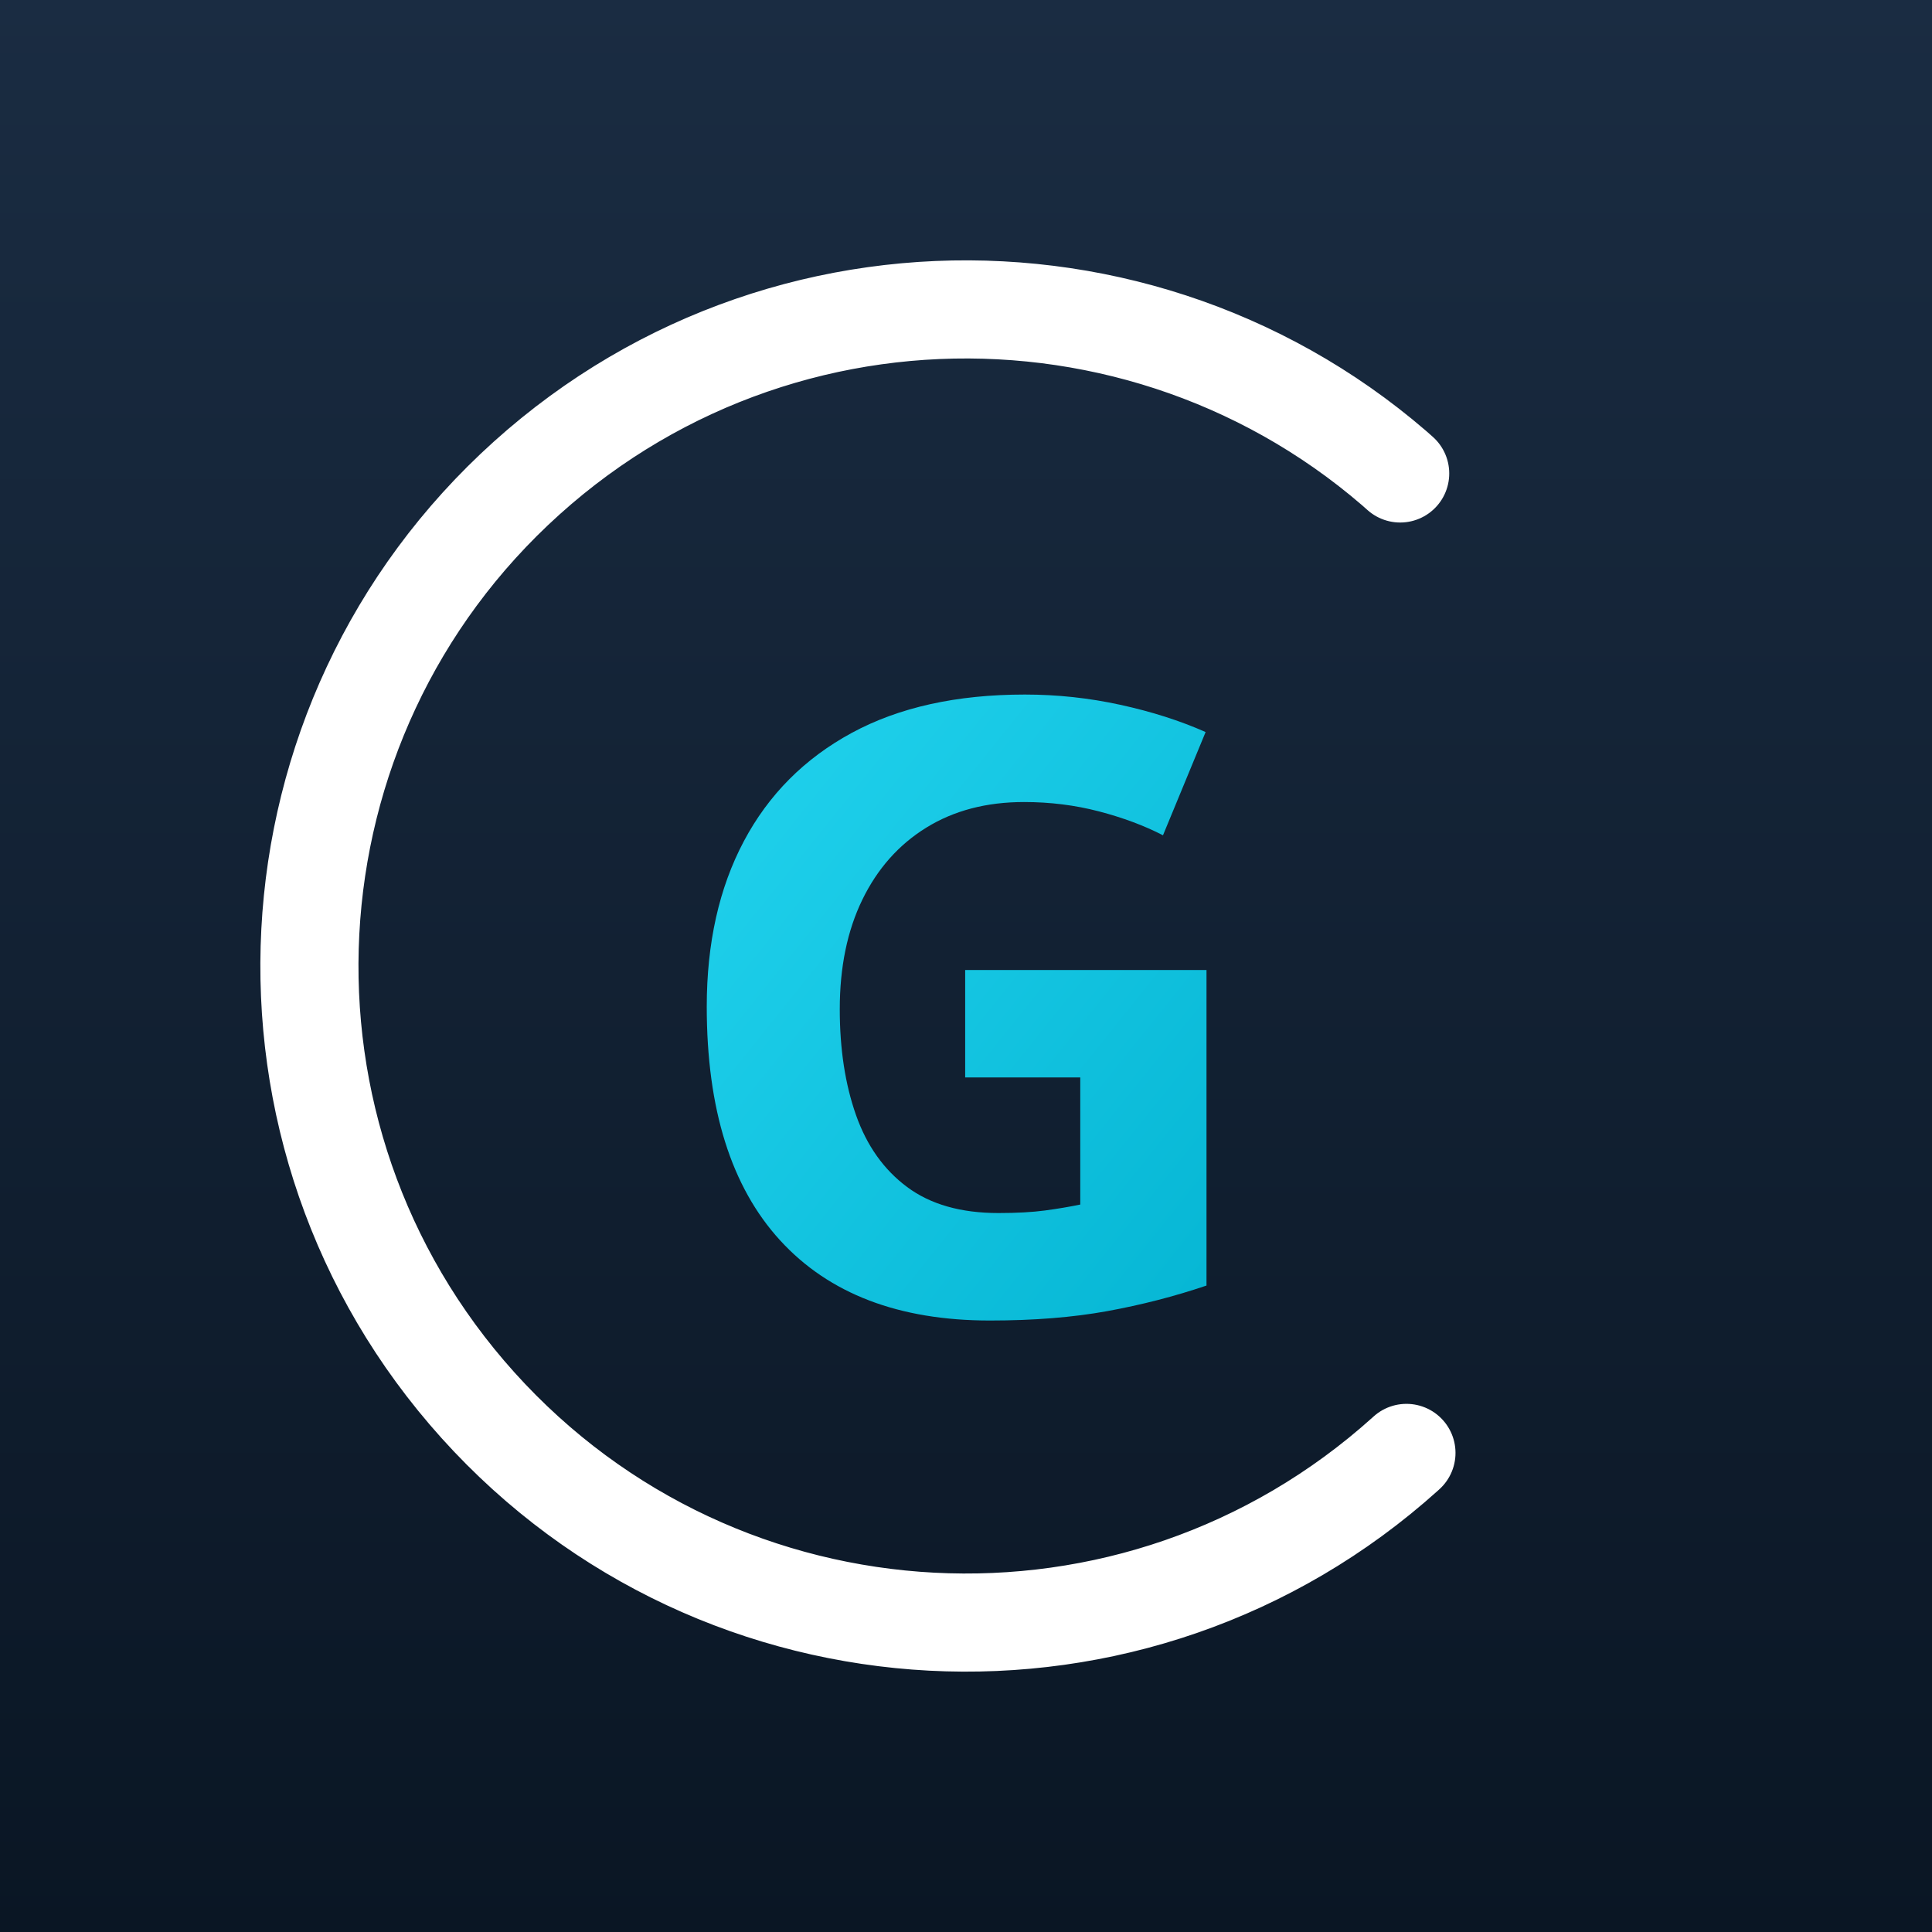
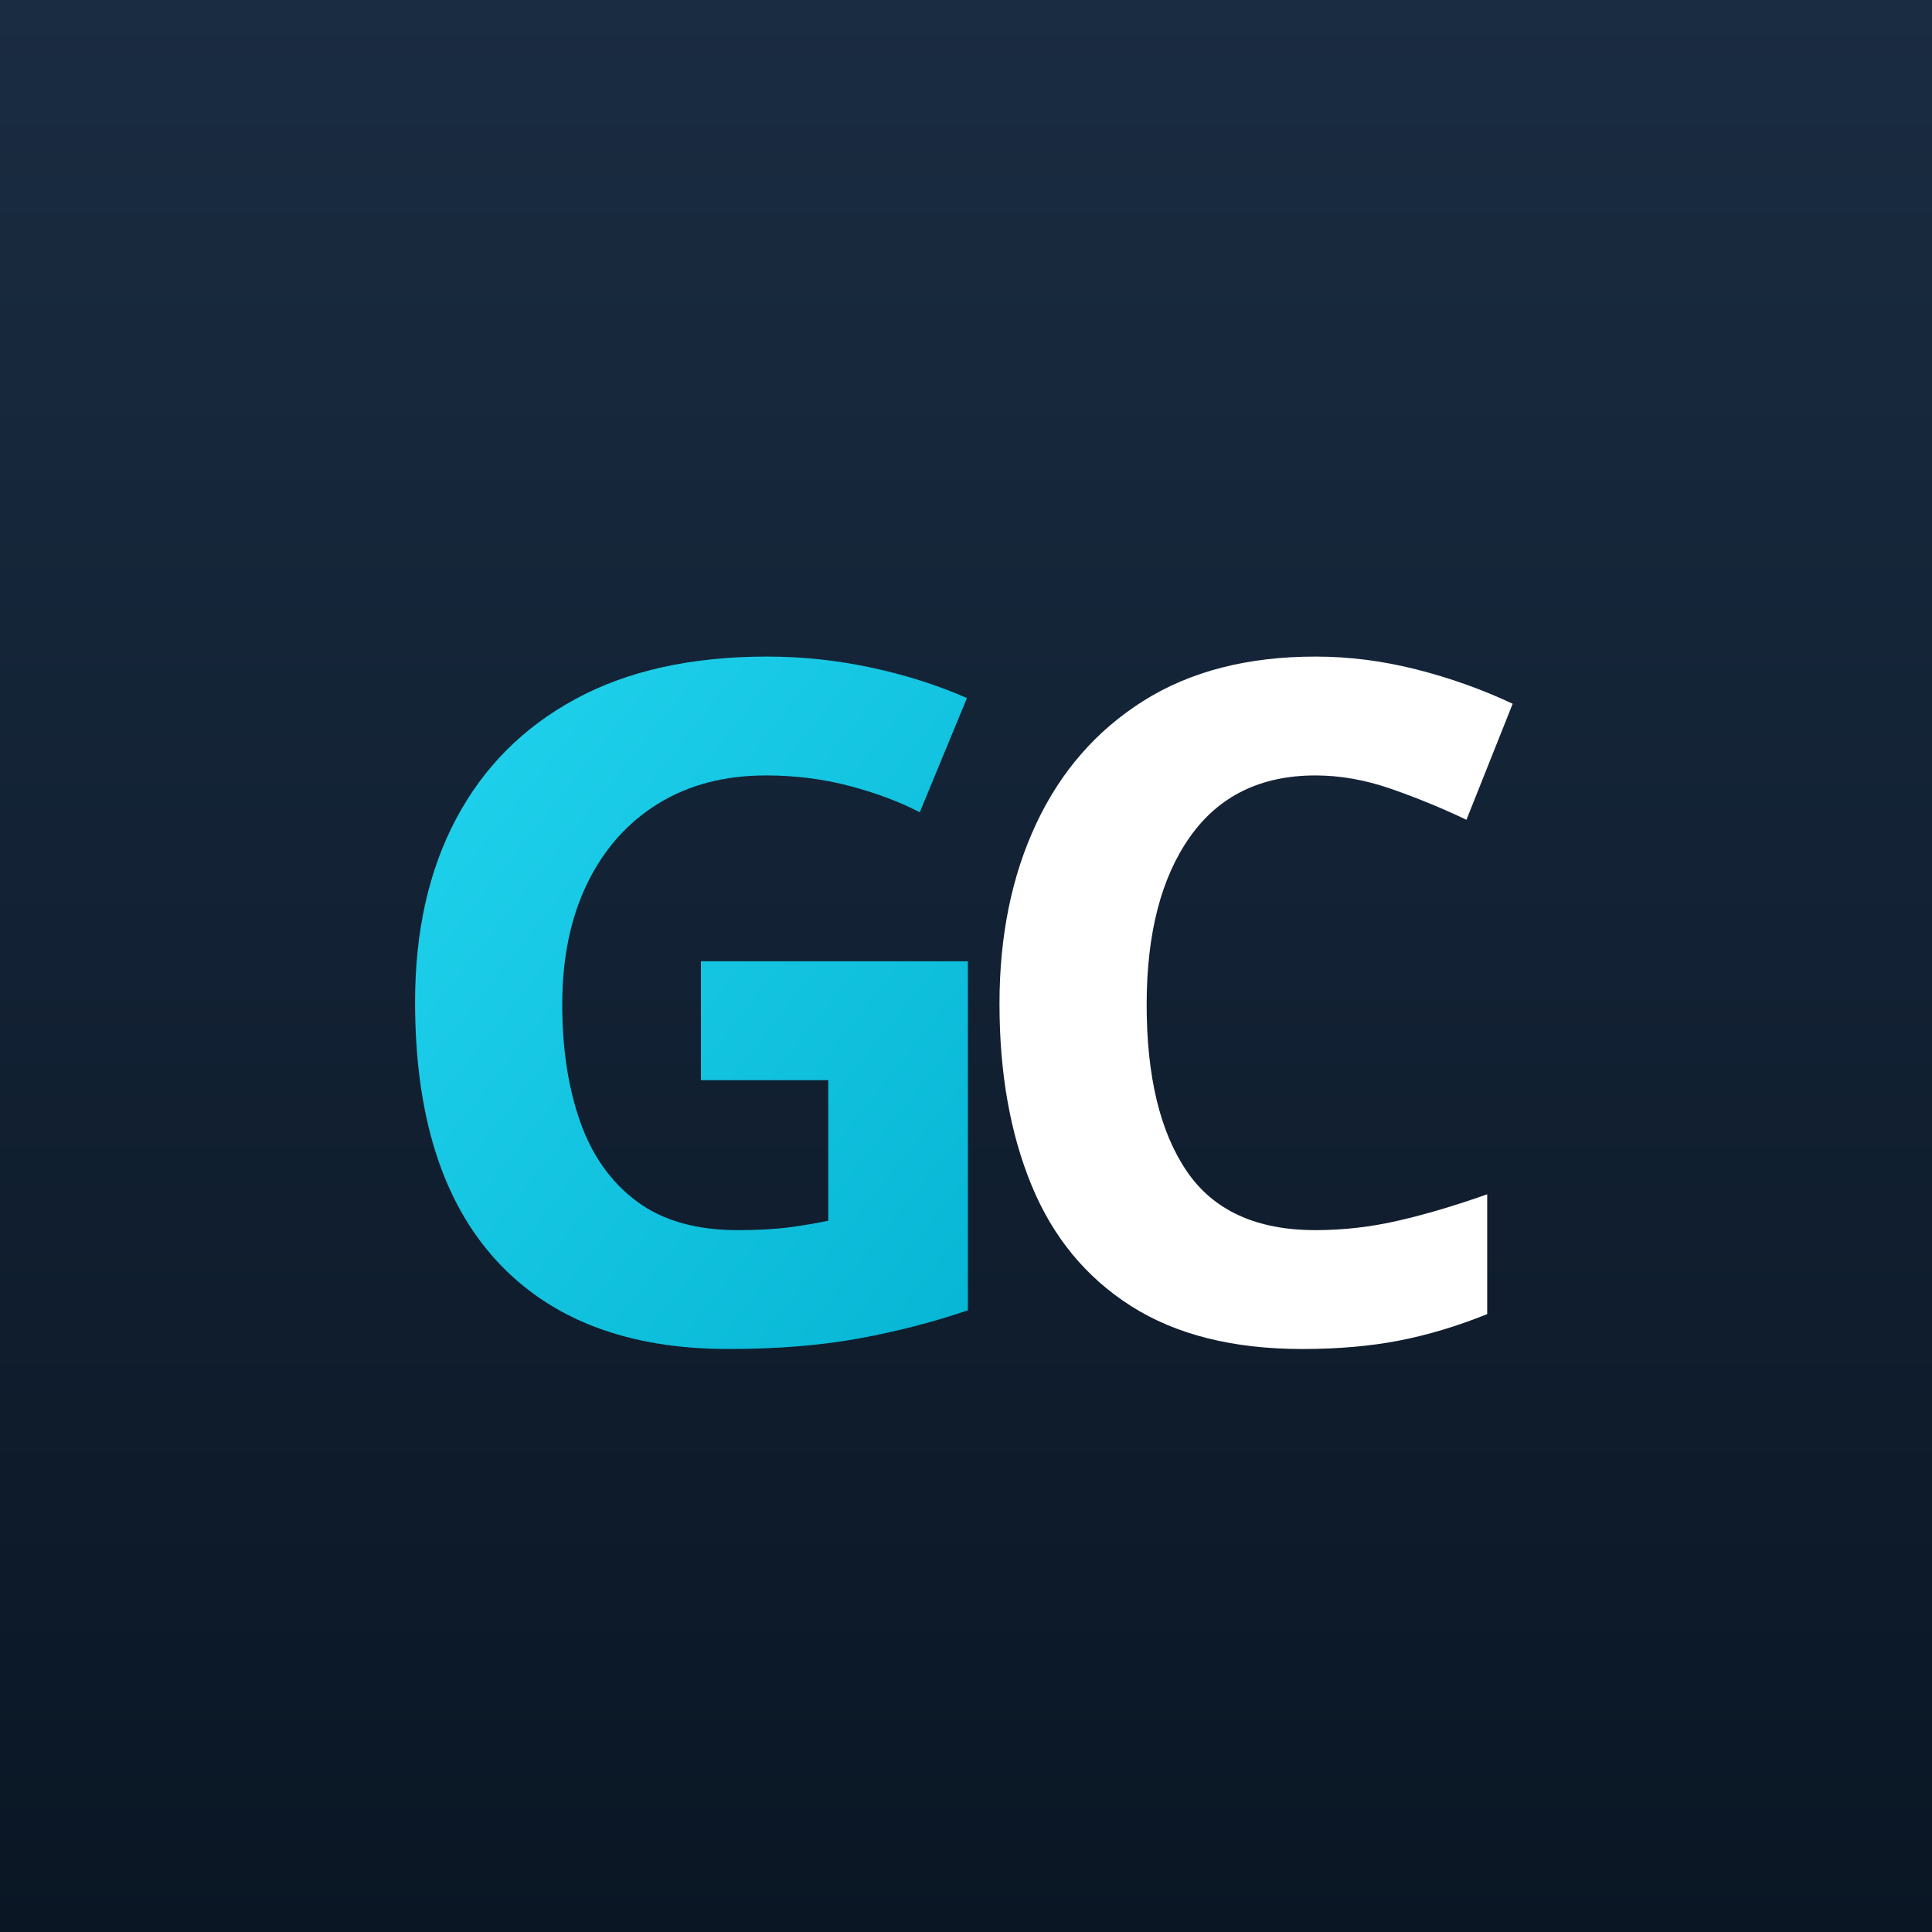
<svg xmlns="http://www.w3.org/2000/svg" width="512" height="512" viewBox="0 0 512 512">
  <defs>
    <linearGradient id="bg" x1="0" y1="0" x2="0" y2="1">
      <stop offset="0" stop-color="#1A2C42" />
      <stop offset="1" stop-color="#0A1624" />
    </linearGradient>
    <linearGradient id="cy" x1="0" y1="0" x2="1" y2="1">
      <stop offset="0" stop-color="#22D3EE" />
      <stop offset="1" stop-color="#06B6D4" />
    </linearGradient>
  </defs>
  <rect width="512" height="512" fill="url(#bg)" />
-   <circle cx="256" cy="256" r="174" fill="none" stroke="#FFFFFF" stroke-width="26" stroke-linecap="round" stroke-dasharray="800 293" transform="rotate(48 256 256)" />
-   <text x="256" y="260" font-family="Space Grotesk" font-weight="700" font-size="226" text-anchor="middle" dominant-baseline="central" fill="url(#cy)">G</text>
+   <text x="186" y="258" font-family="Space Grotesk" font-weight="700" font-size="250" text-anchor="middle" dominant-baseline="central" fill="url(#cy)">G</text>
+   <text x="330" y="258" font-family="Space Grotesk" font-weight="700" font-size="250" text-anchor="middle" dominant-baseline="central" fill="#FFFFFF">C</text>
</svg>
